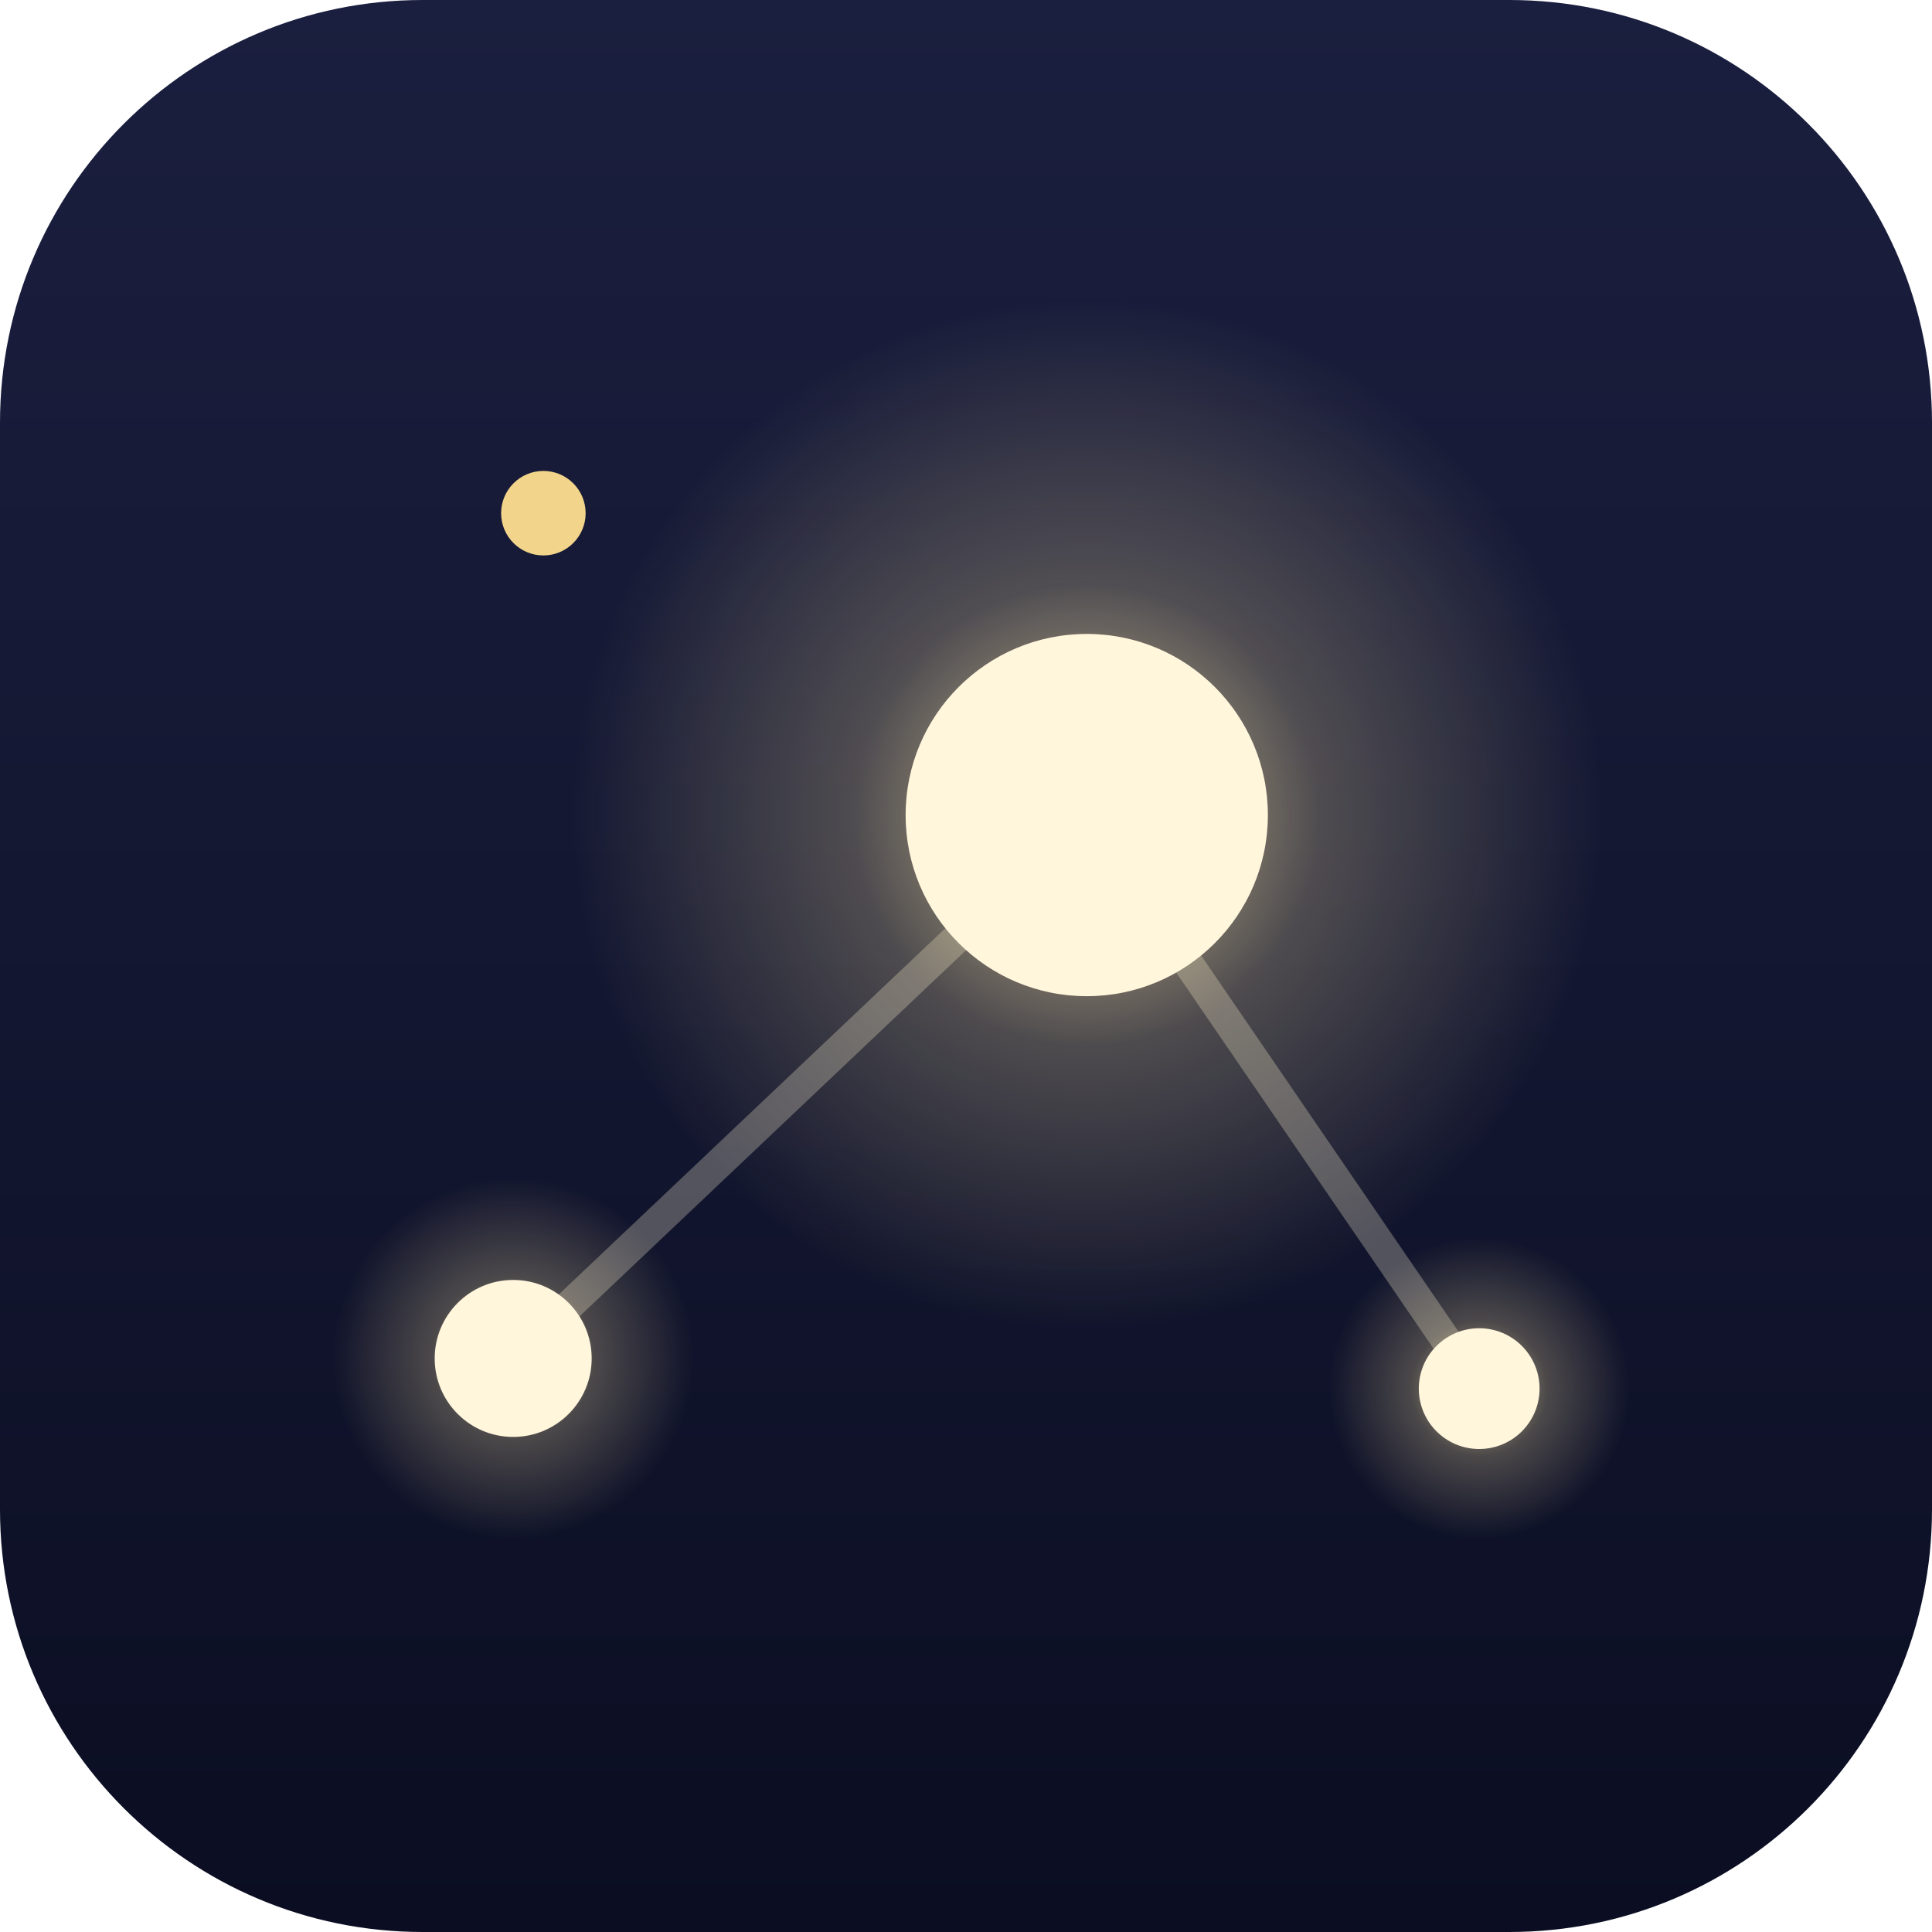
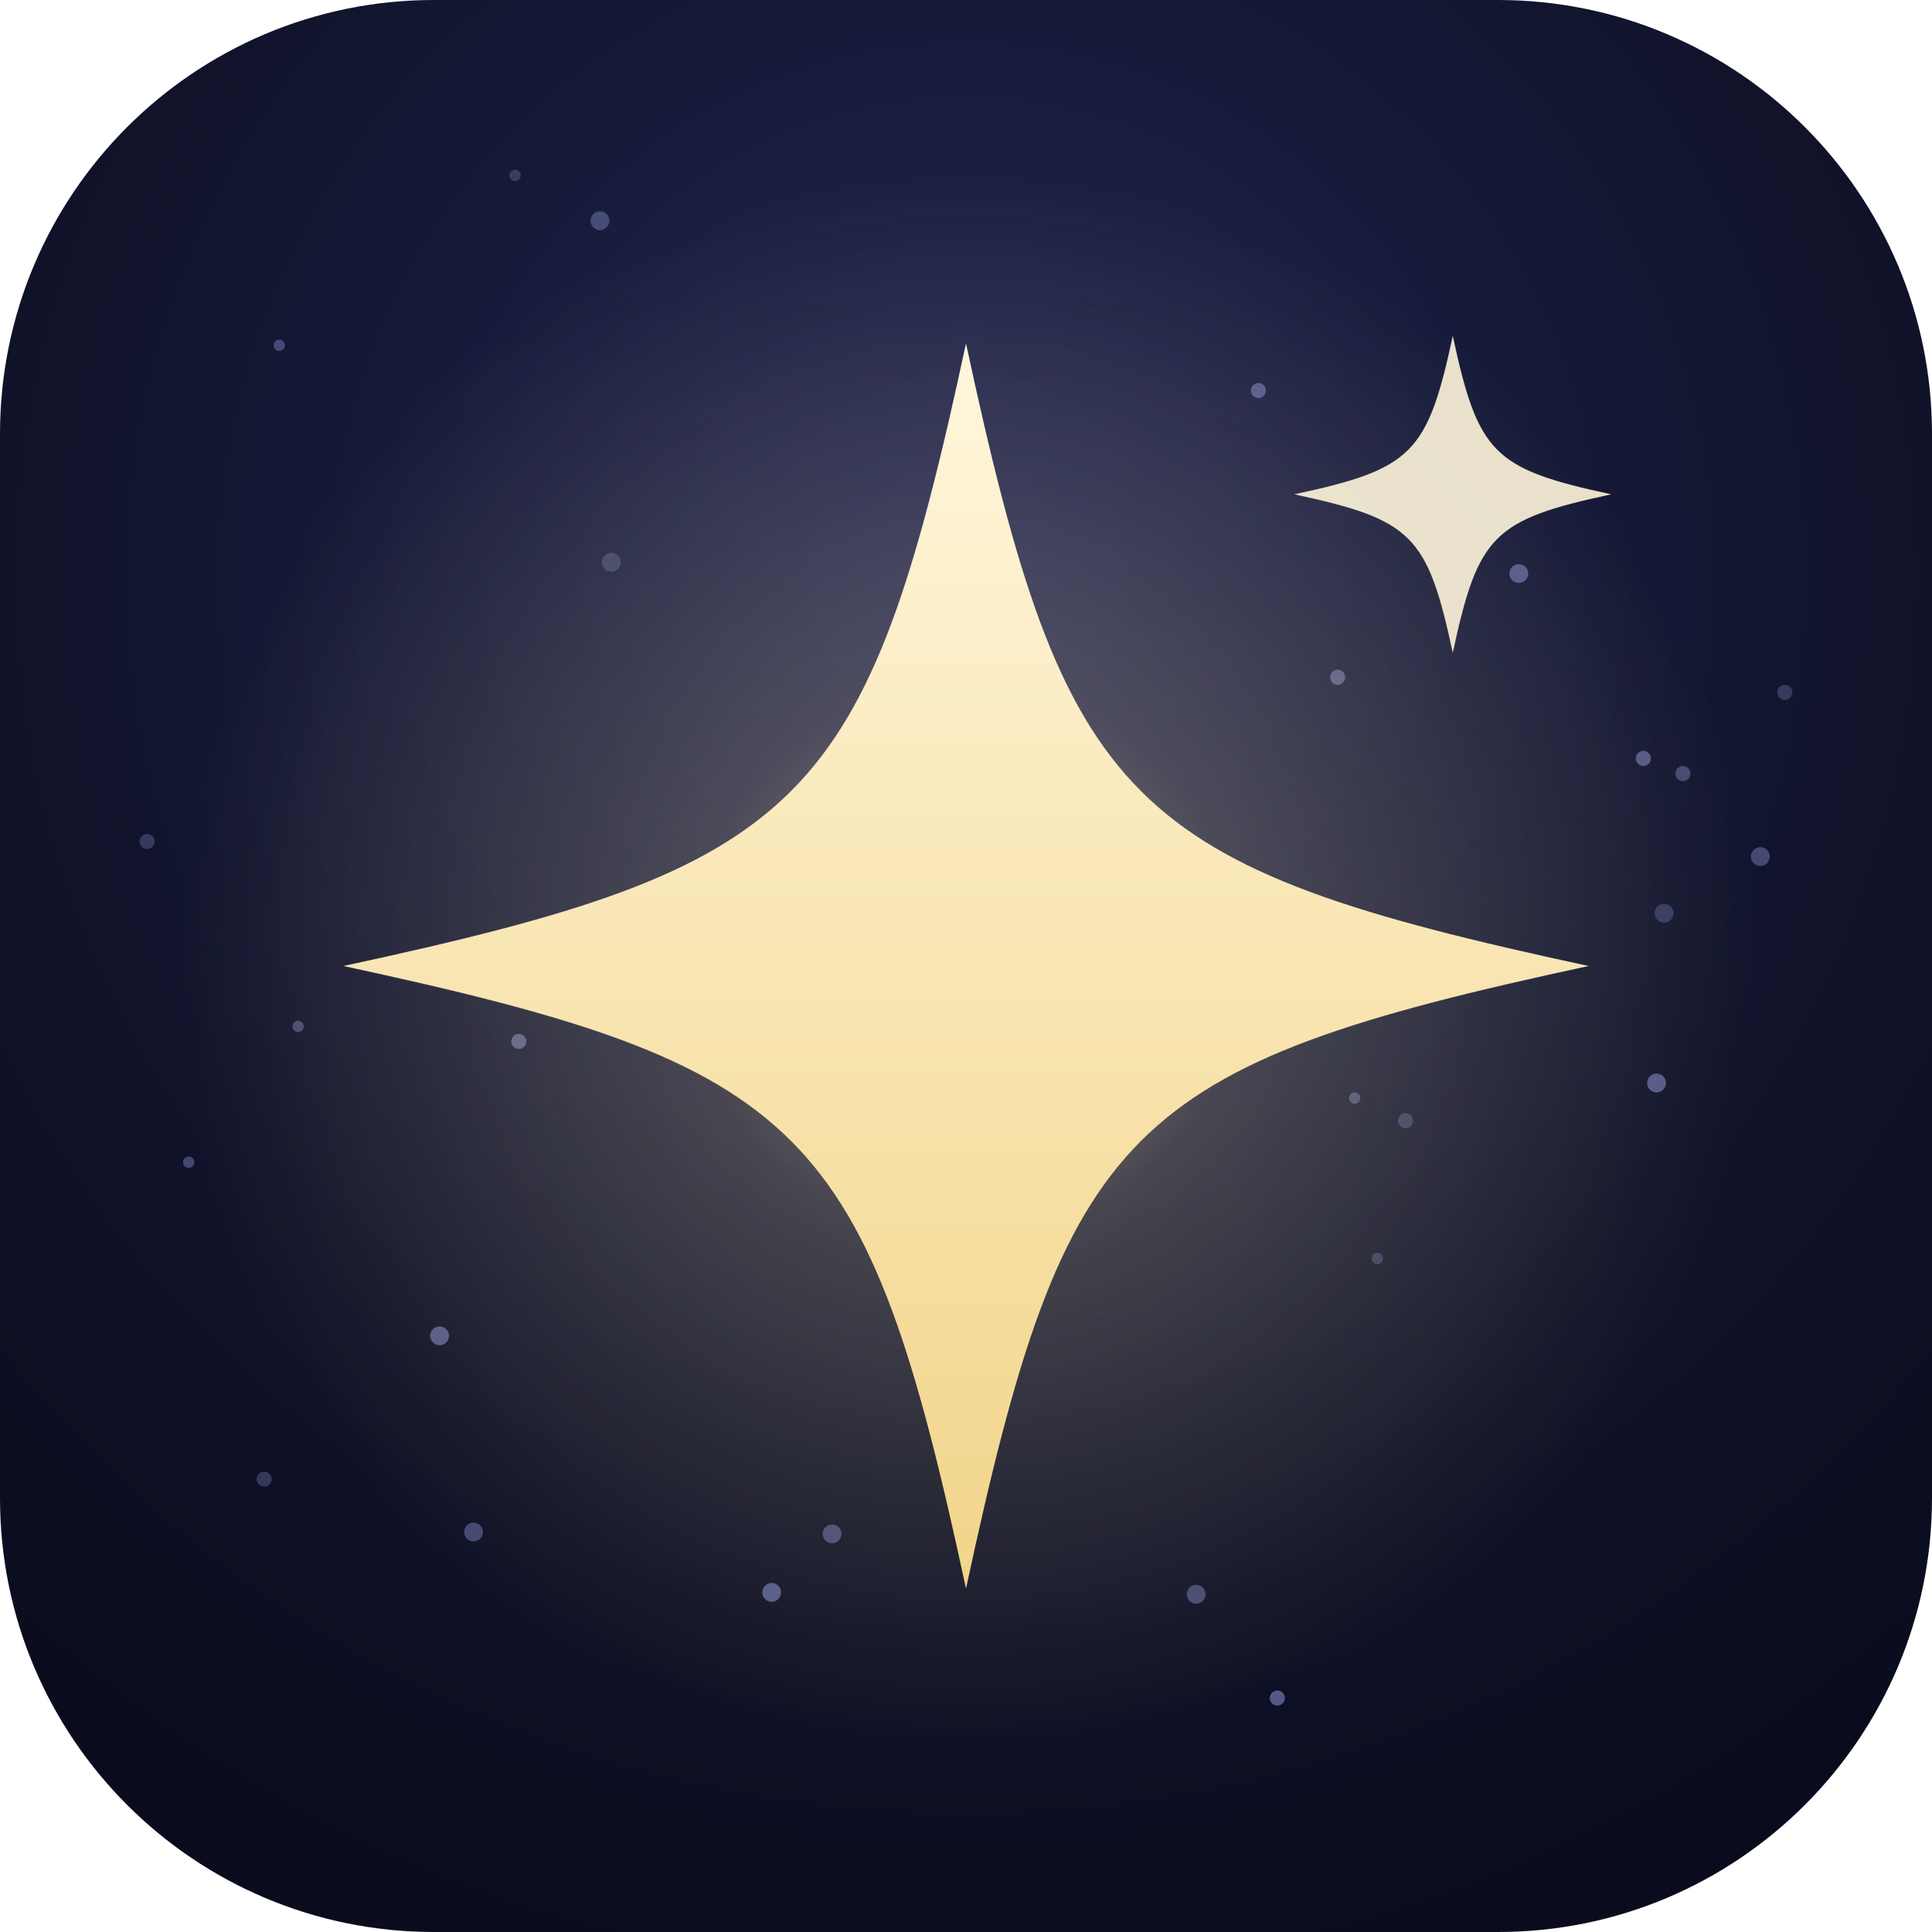
- <svg xmlns="http://www.w3.org/2000/svg" viewBox="0 0 64 64">
-   <defs>
-     <linearGradient id="b" x1="0" y1="0" x2="0" y2="1">
-       <stop offset="0" stop-color="#1B1F3F" />
-       <stop offset="1" stop-color="#0B0E22" />
-     </linearGradient>
-     <radialGradient id="h">
-       <stop offset="0" stop-color="#FFE9A8" stop-opacity=".8" />
-       <stop offset=".45" stop-color="#FFE9A8" stop-opacity=".25" />
-       <stop offset="1" stop-color="#FFE9A8" stop-opacity="0" />
-     </radialGradient>
-   </defs>
-   <rect width="64" height="64" rx="14" fill="url(#b)" />
-   <path d="M17 45L36 27L49 46" fill="none" stroke="#FFF6DC" stroke-opacity=".28" stroke-width="1" />
-   <circle cx="36" cy="27" r="17" fill="url(#h)" />
-   <circle cx="36" cy="27" r="6" fill="#FFF6DC" />
-   <circle cx="17" cy="45" r="6" fill="url(#h)" />
-   <circle cx="17" cy="45" r="2.6" fill="#FFF6DC" />
-   <circle cx="49" cy="46" r="5" fill="url(#h)" />
-   <circle cx="49" cy="46" r="2" fill="#FFF6DC" />
-   <circle cx="18" cy="17" r="1.4" fill="#F2D58A" />
+ <svg xmlns="http://www.w3.org/2000/svg" viewBox="0 0 1024 1024">
+   <clipPath id="r">
+     <rect width="1024" height="1024" rx="230" />
+   </clipPath>
+   <g clip-path="url(#r)">
+     <defs>
+       <radialGradient id="bg" cx="50%" cy="30%" r="85%">
+         <stop offset="0" stop-color="#222754" />
+         <stop offset=".55" stop-color="#10132A" />
+         <stop offset="1" stop-color="#080A1A" />
+       </radialGradient>
+       <radialGradient id="halo">
+         <stop offset="0" stop-color="#FFE9A8" stop-opacity=".85" />
+         <stop offset=".35" stop-color="#FFE9A8" stop-opacity=".3" />
+         <stop offset="1" stop-color="#FFE9A8" stop-opacity="0" />
+       </radialGradient>
+       <linearGradient id="gold" x1="0" y1="0" x2="0" y2="1">
+         <stop offset="0" stop-color="#FFF6DC" />
+         <stop offset="1" stop-color="#F2D58A" />
+       </linearGradient>
+     </defs>
+     <rect width="1024" height="1024" fill="url(#bg)" />
+     <circle cx="275" cy="552" r="4" fill="#5A6090" opacity="0.9" />
+     <circle cx="489" cy="585" r="5" fill="#5A6090" opacity="0.5" />
+     <circle cx="882" cy="484" r="5" fill="#5A6090" opacity="0.5" />
+     <circle cx="233" cy="708" r="5" fill="#5A6090" opacity="0.9" />
+     <circle cx="491" cy="638" r="3" fill="#5A6090" opacity="0.5" />
+     <circle cx="634" cy="845" r="5" fill="#5A6090" opacity="0.7" />
+     <circle cx="730" cy="667" r="3" fill="#5A6090" opacity="0.5" />
+     <circle cx="745" cy="594" r="4" fill="#5A6090" opacity="0.5" />
+     <circle cx="805" cy="304" r="5" fill="#5A6090" opacity="0.9" />
+     <circle cx="892" cy="410" r="4" fill="#5A6090" opacity="0.7" />
+     <circle cx="718" cy="582" r="3" fill="#5A6090" opacity="0.7" />
+     <circle cx="148" cy="183" r="3" fill="#5A6090" opacity="0.7" />
+     <circle cx="933" cy="454" r="5" fill="#5A6090" opacity="0.7" />
+     <circle cx="441" cy="813" r="5" fill="#5A6090" opacity="0.7" />
+     <circle cx="543" cy="428" r="3" fill="#5A6090" opacity="0.7" />
+     <circle cx="677" cy="900" r="4" fill="#5A6090" opacity="0.9" />
+     <circle cx="667" cy="207" r="4" fill="#5A6090" opacity="0.9" />
+     <circle cx="878" cy="574" r="5" fill="#5A6090" opacity="0.9" />
+     <circle cx="251" cy="812" r="5" fill="#5A6090" opacity="0.7" />
+     <circle cx="318" cy="117" r="5" fill="#5A6090" opacity="0.7" />
+     <circle cx="140" cy="784" r="4" fill="#5A6090" opacity="0.5" />
+     <circle cx="78" cy="446" r="4" fill="#5A6090" opacity="0.5" />
+     <circle cx="100" cy="616" r="3" fill="#5A6090" opacity="0.7" />
+     <circle cx="709" cy="359" r="4" fill="#5A6090" opacity="0.9" />
+     <circle cx="273" cy="93" r="3" fill="#5A6090" opacity="0.5" />
+     <circle cx="158" cy="544" r="3" fill="#5A6090" opacity="0.7" />
+     <circle cx="324" cy="298" r="5" fill="#5A6090" opacity="0.5" />
+     <circle cx="946" cy="367" r="4" fill="#5A6090" opacity="0.5" />
+     <circle cx="871" cy="402" r="4" fill="#5A6090" opacity="0.9" />
+     <circle cx="409" cy="844" r="5" fill="#5A6090" opacity="0.9" />
+     <circle cx="512" cy="512" r="420" fill="url(#halo)" opacity=".7" />
+     <path d="M512 182C564.8 427.52 596.48 459.2 842 512C596.48 564.8 564.8 596.48 512 842C459.2 596.48 427.52 564.8 182 512C427.52 459.2 459.2 427.52 512 182Z" fill="url(#gold)" />
+     <path d="M770 178C783.44 240.496 791.504 248.56 854 262C791.504 275.44 783.44 283.504 770 346C756.56 283.504 748.496 275.44 686 262C748.496 248.56 756.56 240.496 770 178Z" fill="#FFF6DC" opacity=".9" />
+   </g>
</svg>
